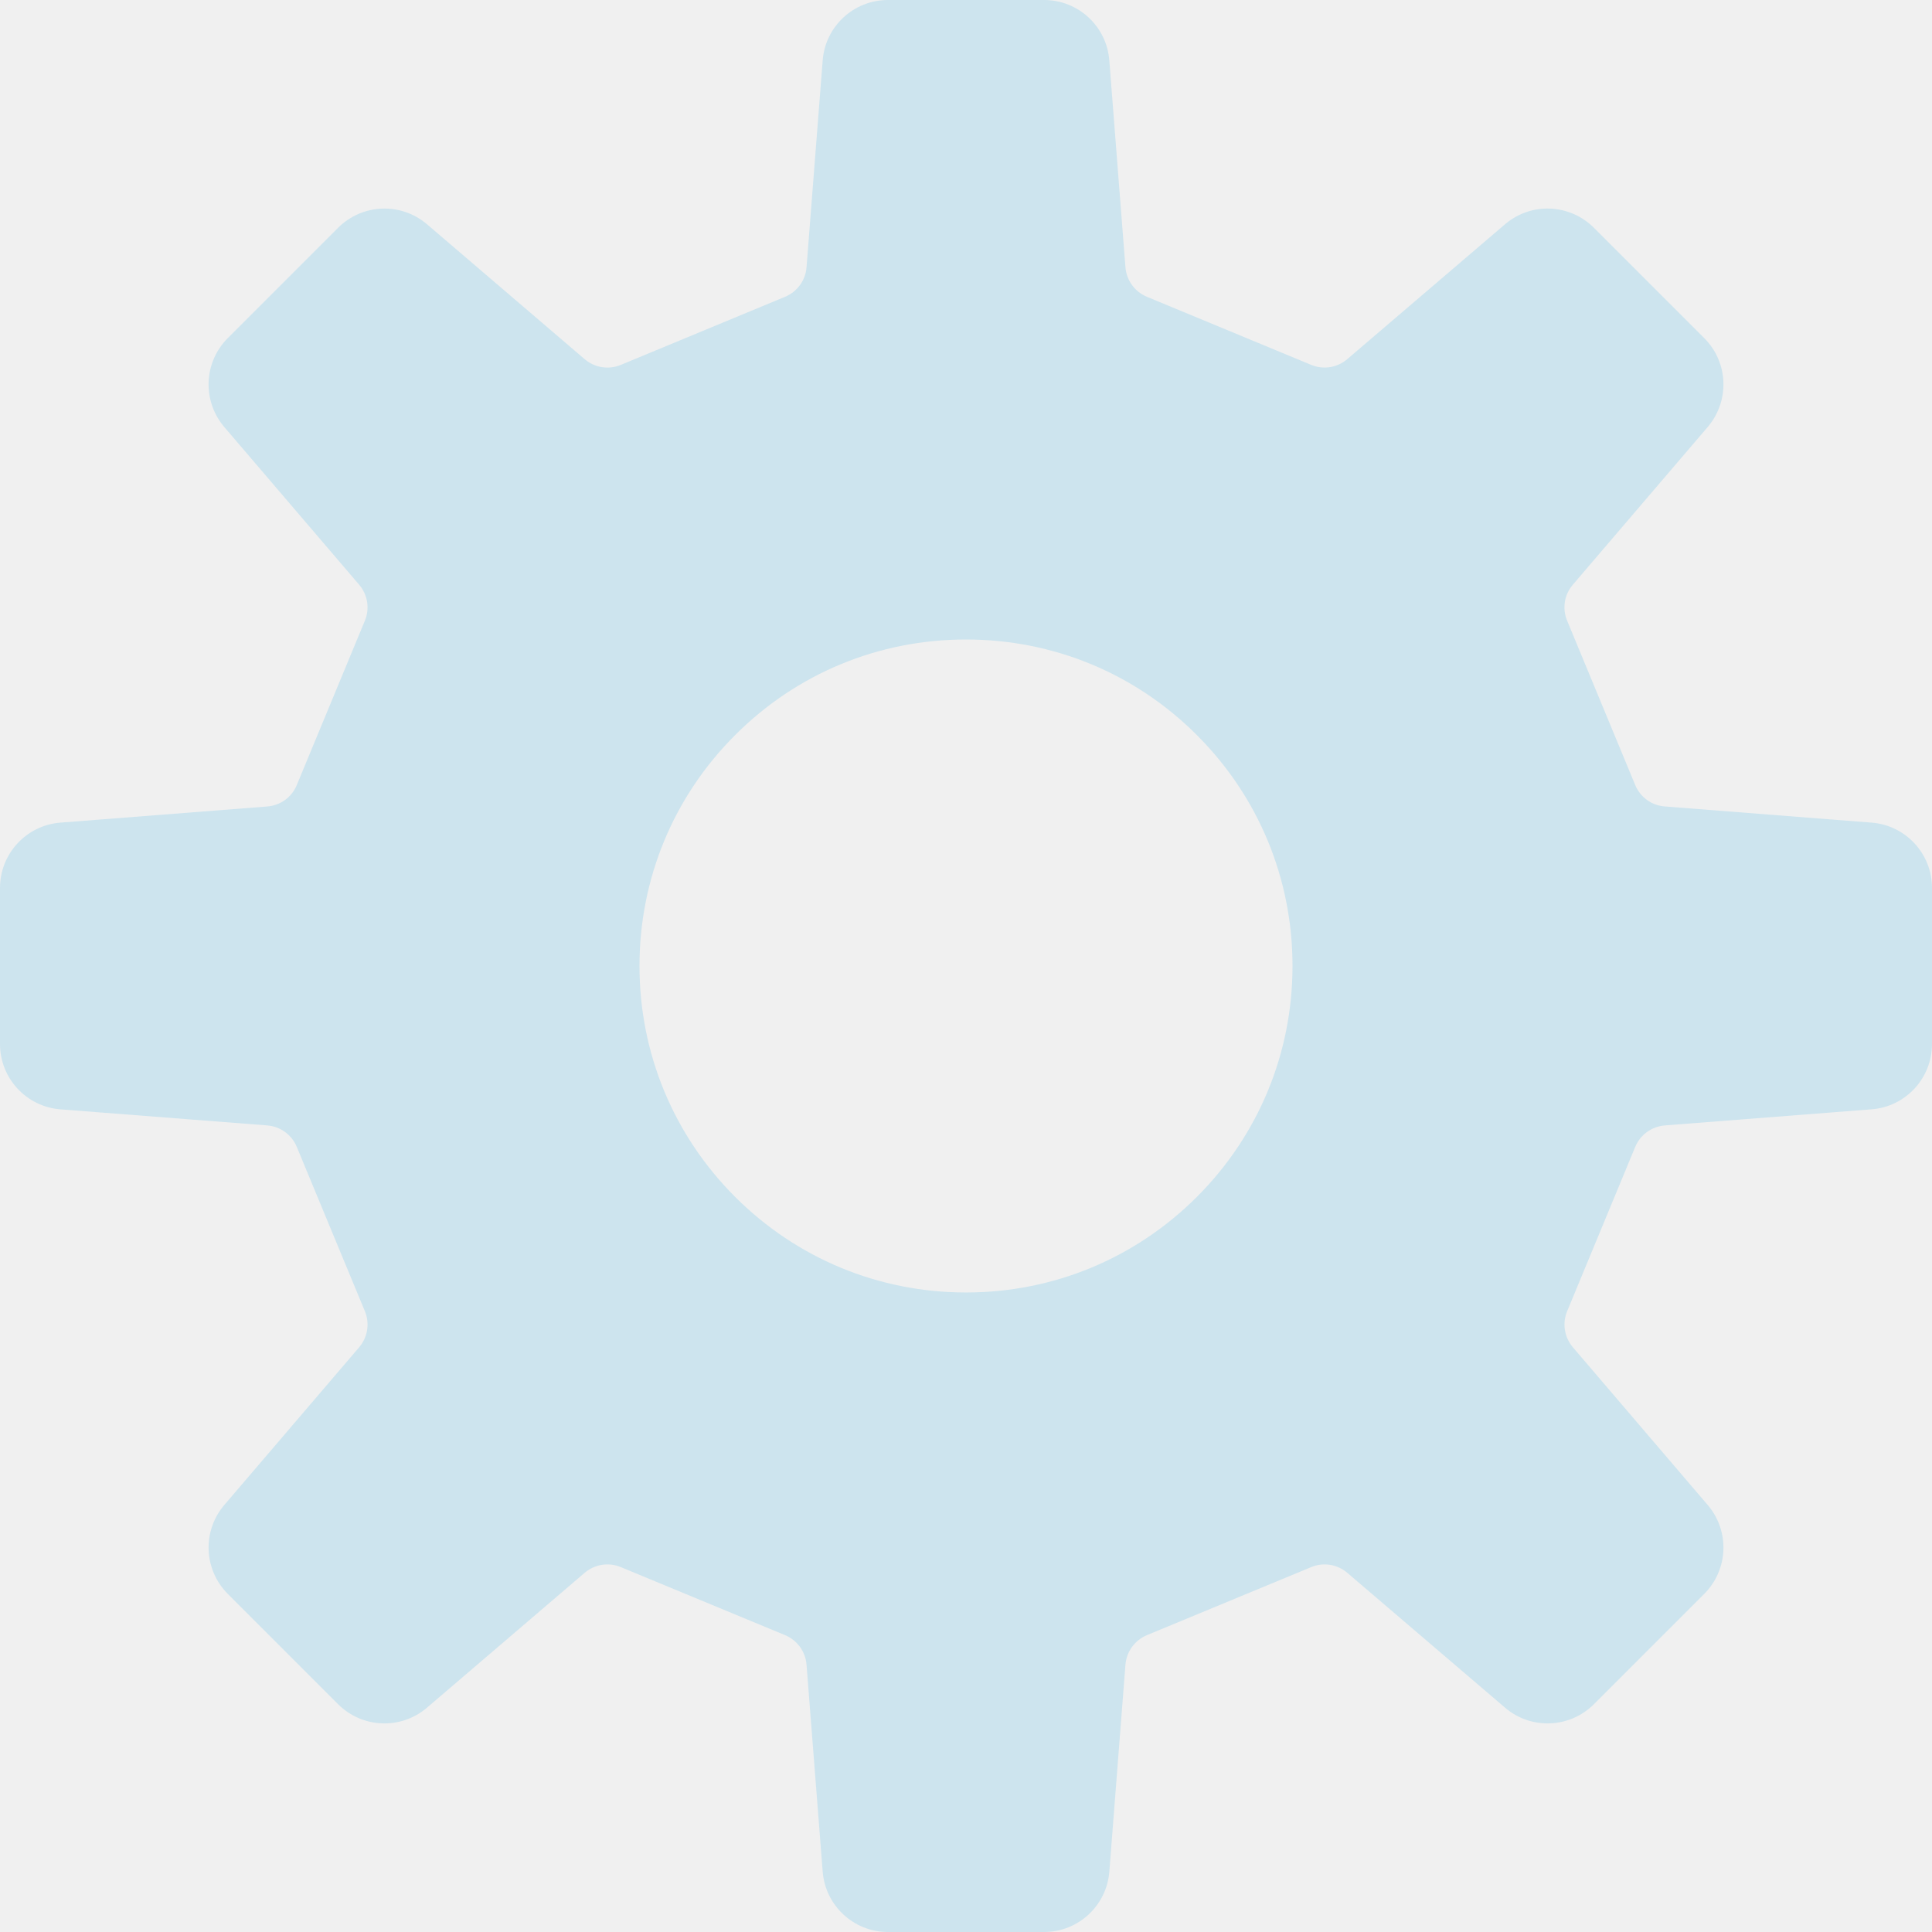
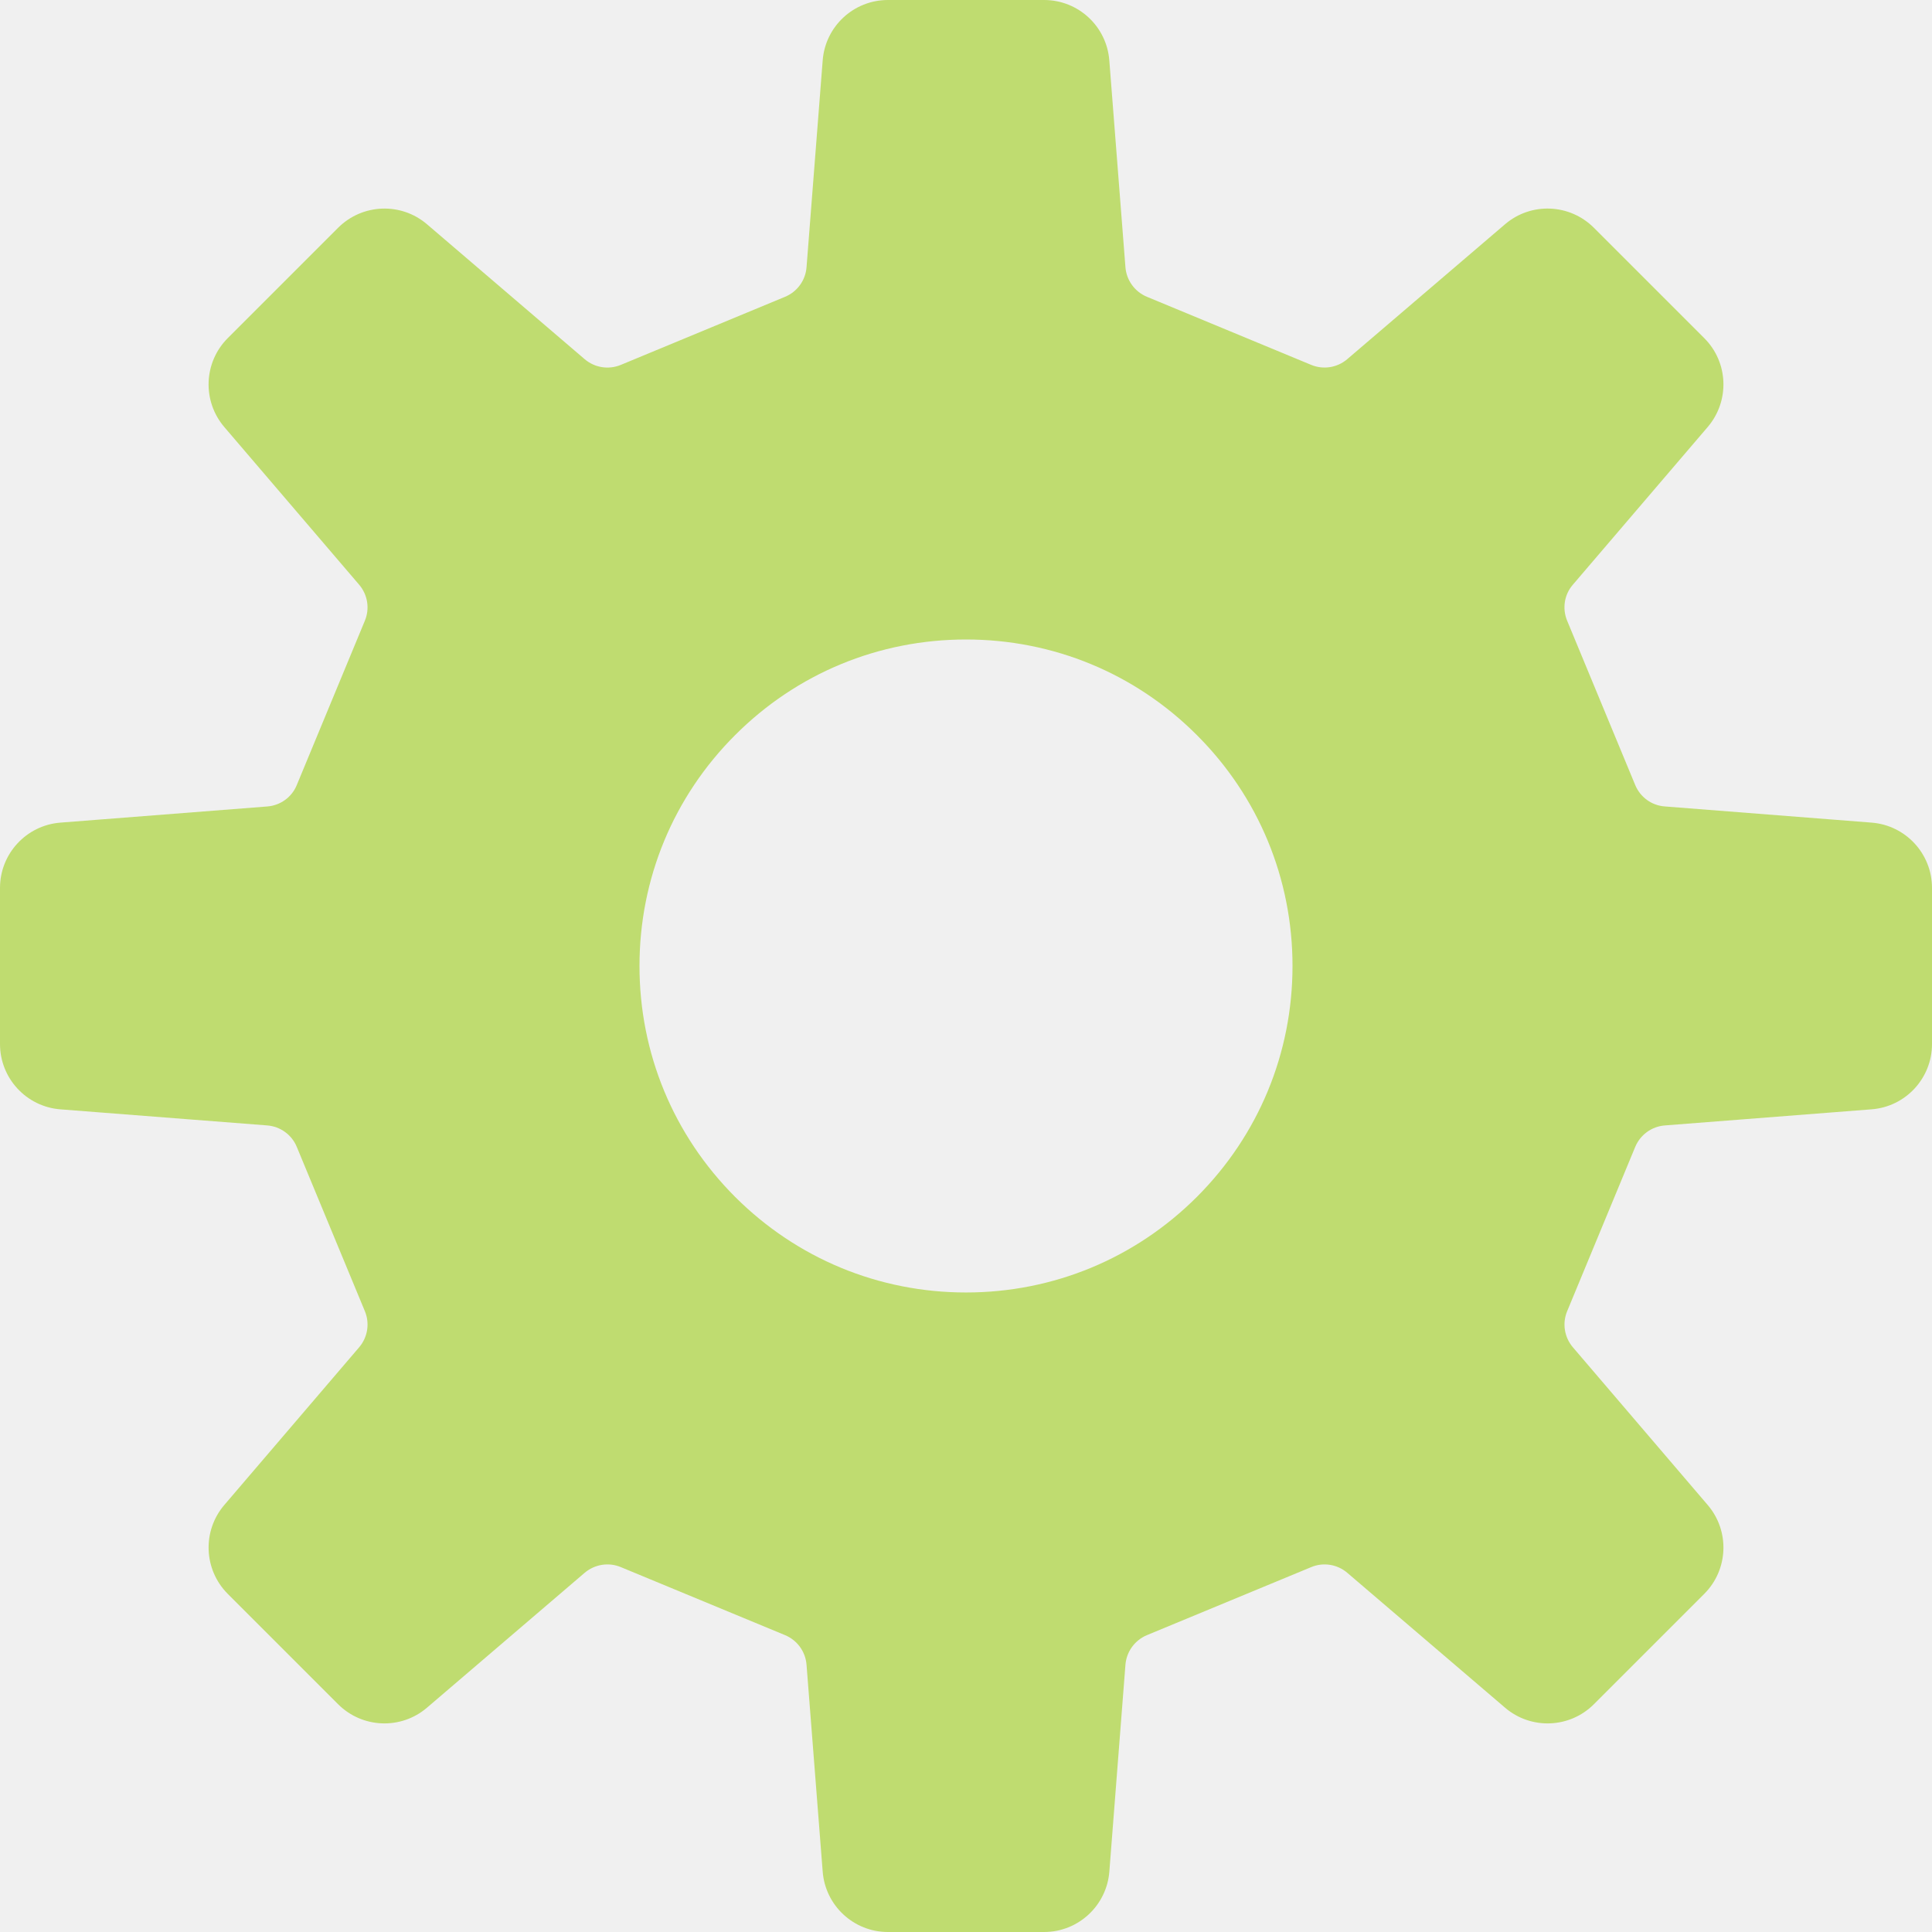
<svg xmlns="http://www.w3.org/2000/svg" width="61" height="61" viewBox="0 0 61 61" fill="none">
  <g clip-path="url(#clip0_307_627)">
-     <path d="M59.094 35.025C60.17 34.942 61 34.042 61 32.965V28.035C61 26.955 60.17 26.058 59.094 25.973L52.562 25.462C52.146 25.431 51.789 25.17 51.629 24.785L49.481 19.6C49.321 19.217 49.388 18.777 49.659 18.463L53.919 13.481C54.619 12.66 54.574 11.439 53.809 10.676L50.324 7.191C49.561 6.428 48.338 6.379 47.519 7.081L42.537 11.34C42.222 11.61 41.781 11.679 41.4 11.521L36.213 9.371C35.83 9.213 35.567 8.85 35.534 8.438L35.025 1.908C34.942 0.83 34.044 0 32.965 0H28.035C26.956 0 26.058 0.83 25.975 1.908L25.465 8.439C25.433 8.852 25.17 9.213 24.787 9.371L19.601 11.521C19.217 11.68 18.778 11.611 18.461 11.341L13.482 7.081C12.662 6.38 11.441 6.428 10.676 7.191L7.191 10.676C6.428 11.439 6.381 12.661 7.081 13.482L11.341 18.463C11.609 18.778 11.68 19.217 11.519 19.601L9.371 24.785C9.215 25.171 8.852 25.431 8.44 25.463L1.906 25.973C0.83 26.058 0 26.956 0 28.035V32.963C0 34.043 0.83 34.942 1.906 35.026L8.44 35.534C8.852 35.567 9.215 35.83 9.371 36.213L11.52 41.398C11.68 41.781 11.609 42.222 11.341 42.537L7.081 47.519C6.382 48.338 6.428 49.559 7.191 50.324L10.676 53.809C11.441 54.572 12.662 54.619 13.482 53.917L18.461 49.658C18.778 49.39 19.217 49.319 19.601 49.479L24.787 51.627C25.171 51.787 25.433 52.147 25.465 52.562L25.975 59.092C26.058 60.168 26.956 61 28.035 61H32.965C34.045 61 34.942 60.168 35.026 59.092L35.534 52.562C35.567 52.147 35.83 51.787 36.213 51.627L41.4 49.479C41.781 49.319 42.224 49.39 42.537 49.658L47.519 53.917C48.338 54.619 49.561 54.572 50.324 53.809L53.809 50.324C54.574 49.559 54.619 48.338 53.919 47.519L49.66 42.537C49.392 42.222 49.321 41.781 49.481 41.398L51.629 36.213C51.789 35.83 52.147 35.567 52.562 35.534L59.094 35.025ZM30.5 40.808C27.747 40.808 25.157 39.735 23.21 37.79C21.263 35.841 20.191 33.253 20.191 30.498C20.191 27.745 21.263 25.155 23.21 23.21C25.157 21.261 27.747 20.191 30.5 20.191C33.255 20.191 35.843 21.261 37.79 23.21C39.737 25.155 40.809 27.745 40.809 30.498C40.809 33.253 39.737 35.841 37.79 37.79C35.843 39.735 33.255 40.808 30.5 40.808Z" fill="#CDE4EE" />
+     <path d="M59.094 35.025C60.17 34.942 61 34.042 61 32.965V28.035C61 26.955 60.17 26.058 59.094 25.973L52.562 25.462C52.146 25.431 51.789 25.17 51.629 24.785L49.481 19.6C49.321 19.217 49.388 18.777 49.659 18.463L53.919 13.481C54.619 12.66 54.574 11.439 53.809 10.676L50.324 7.191C49.561 6.428 48.338 6.379 47.519 7.081L42.537 11.34C42.222 11.61 41.781 11.679 41.4 11.521L36.213 9.371C35.83 9.213 35.567 8.85 35.534 8.438L35.025 1.908C34.942 0.83 34.044 0 32.965 0H28.035C26.956 0 26.058 0.83 25.975 1.908L25.465 8.439C25.433 8.852 25.17 9.213 24.787 9.371L19.601 11.521C19.217 11.68 18.778 11.611 18.461 11.341L13.482 7.081C12.662 6.38 11.441 6.428 10.676 7.191L7.191 10.676C6.428 11.439 6.381 12.661 7.081 13.482L11.341 18.463C11.609 18.778 11.68 19.217 11.519 19.601L9.371 24.785C9.215 25.171 8.852 25.431 8.44 25.463L1.906 25.973C0.83 26.058 0 26.956 0 28.035V32.963C0 34.043 0.83 34.942 1.906 35.026L8.44 35.534C8.852 35.567 9.215 35.83 9.371 36.213L11.52 41.398C11.68 41.781 11.609 42.222 11.341 42.537L7.081 47.519C6.382 48.338 6.428 49.559 7.191 50.324L10.676 53.809C11.441 54.572 12.662 54.619 13.482 53.917L18.461 49.658C18.778 49.39 19.217 49.319 19.601 49.479L24.787 51.627C25.171 51.787 25.433 52.147 25.465 52.562L25.975 59.092C26.058 60.168 26.956 61 28.035 61H32.965C34.045 61 34.942 60.168 35.026 59.092L35.534 52.562C35.567 52.147 35.83 51.787 36.213 51.627L41.4 49.479C41.781 49.319 42.224 49.39 42.537 49.658L47.519 53.917C48.338 54.619 49.561 54.572 50.324 53.809L53.809 50.324C54.574 49.559 54.619 48.338 53.919 47.519L49.66 42.537C49.392 42.222 49.321 41.781 49.481 41.398L51.629 36.213C51.789 35.83 52.147 35.567 52.562 35.534L59.094 35.025ZM30.5 40.808C27.747 40.808 25.157 39.735 23.21 37.79C21.263 35.841 20.191 33.253 20.191 30.498C20.191 27.745 21.263 25.155 23.21 23.21C25.157 21.261 27.747 20.191 30.5 20.191C33.255 20.191 35.843 21.261 37.79 23.21C39.737 25.155 40.809 27.745 40.809 30.498C40.809 33.253 39.737 35.841 37.79 37.79C35.843 39.735 33.255 40.808 30.5 40.808Z" fill="#bfdc70" />
  </g>
  <defs>
    <clipPath id="clip0_307_627">
      <rect width="61" height="61" fill="white" />
    </clipPath>
  </defs>
</svg>
